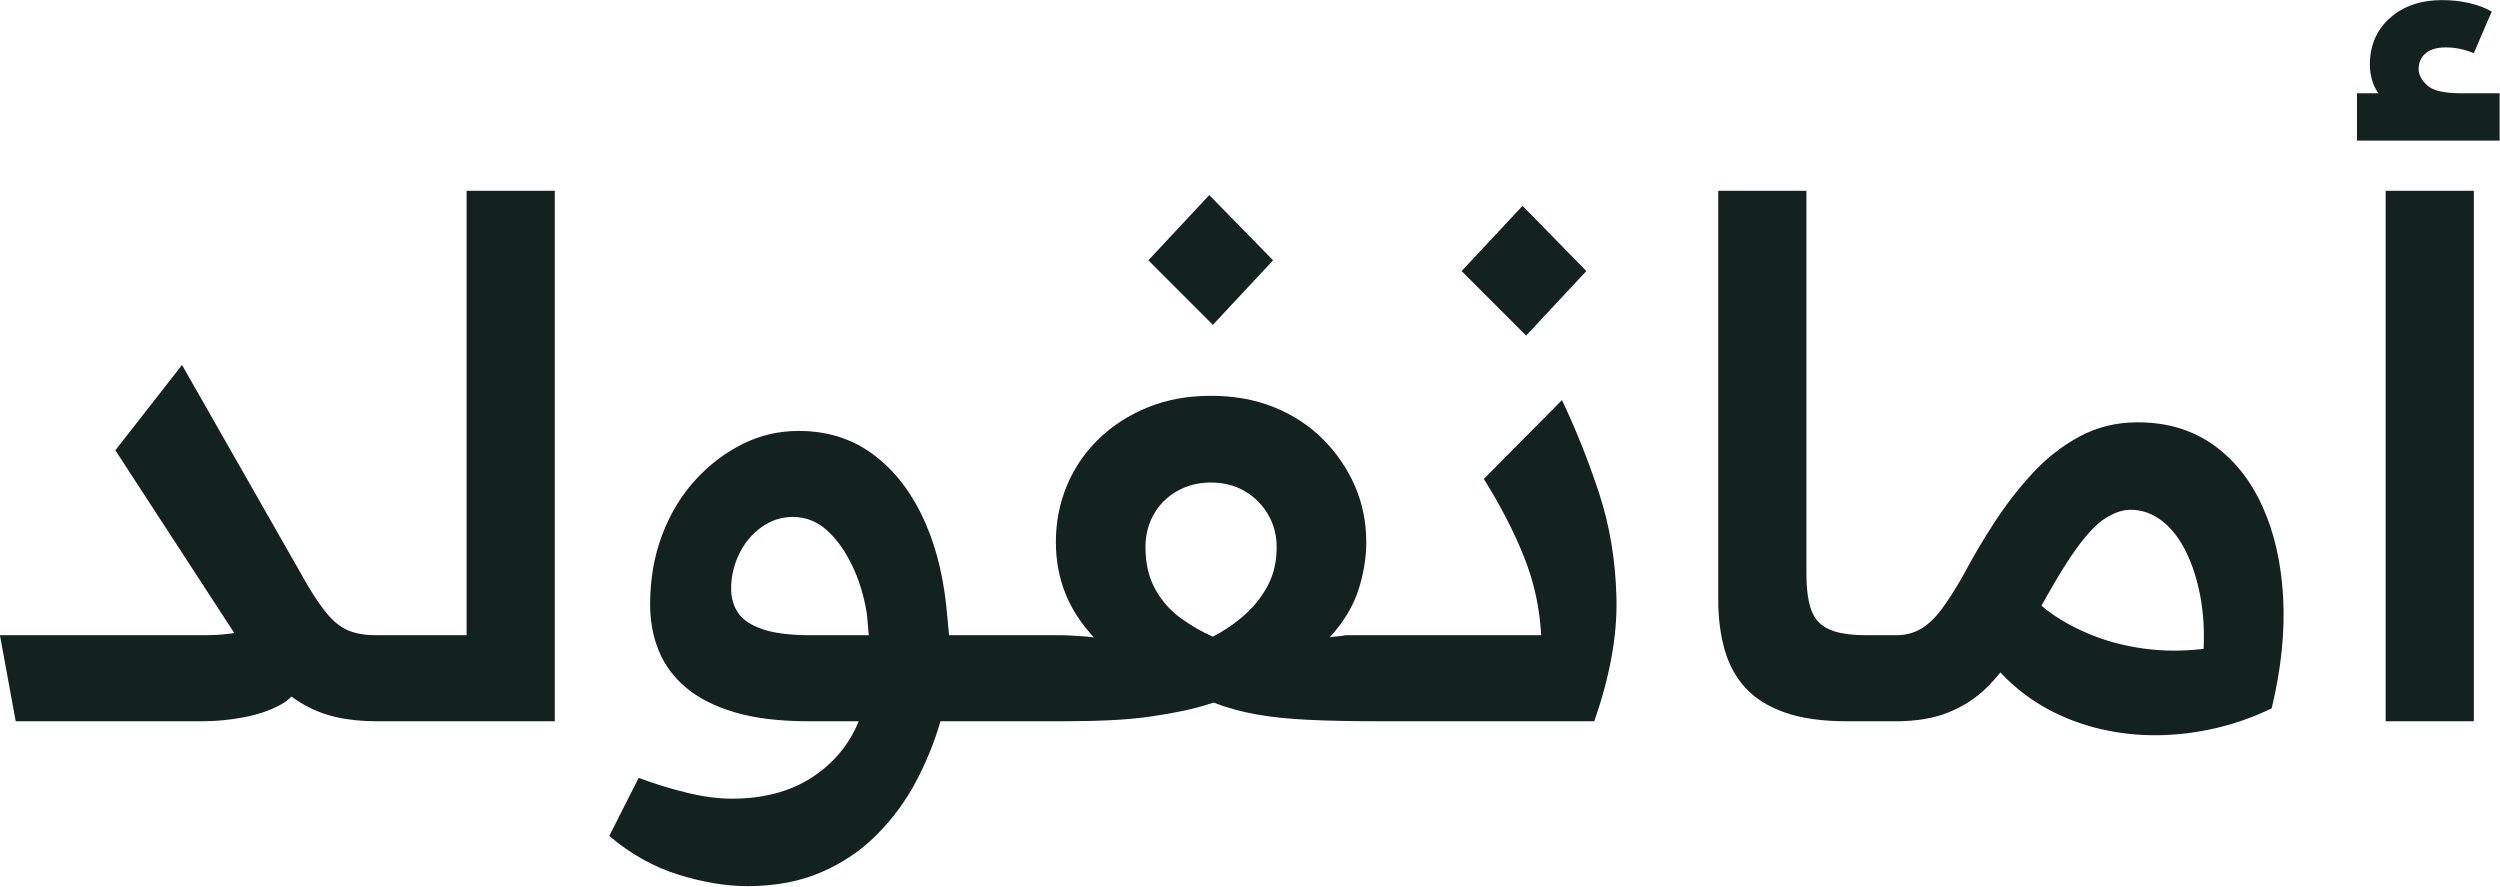
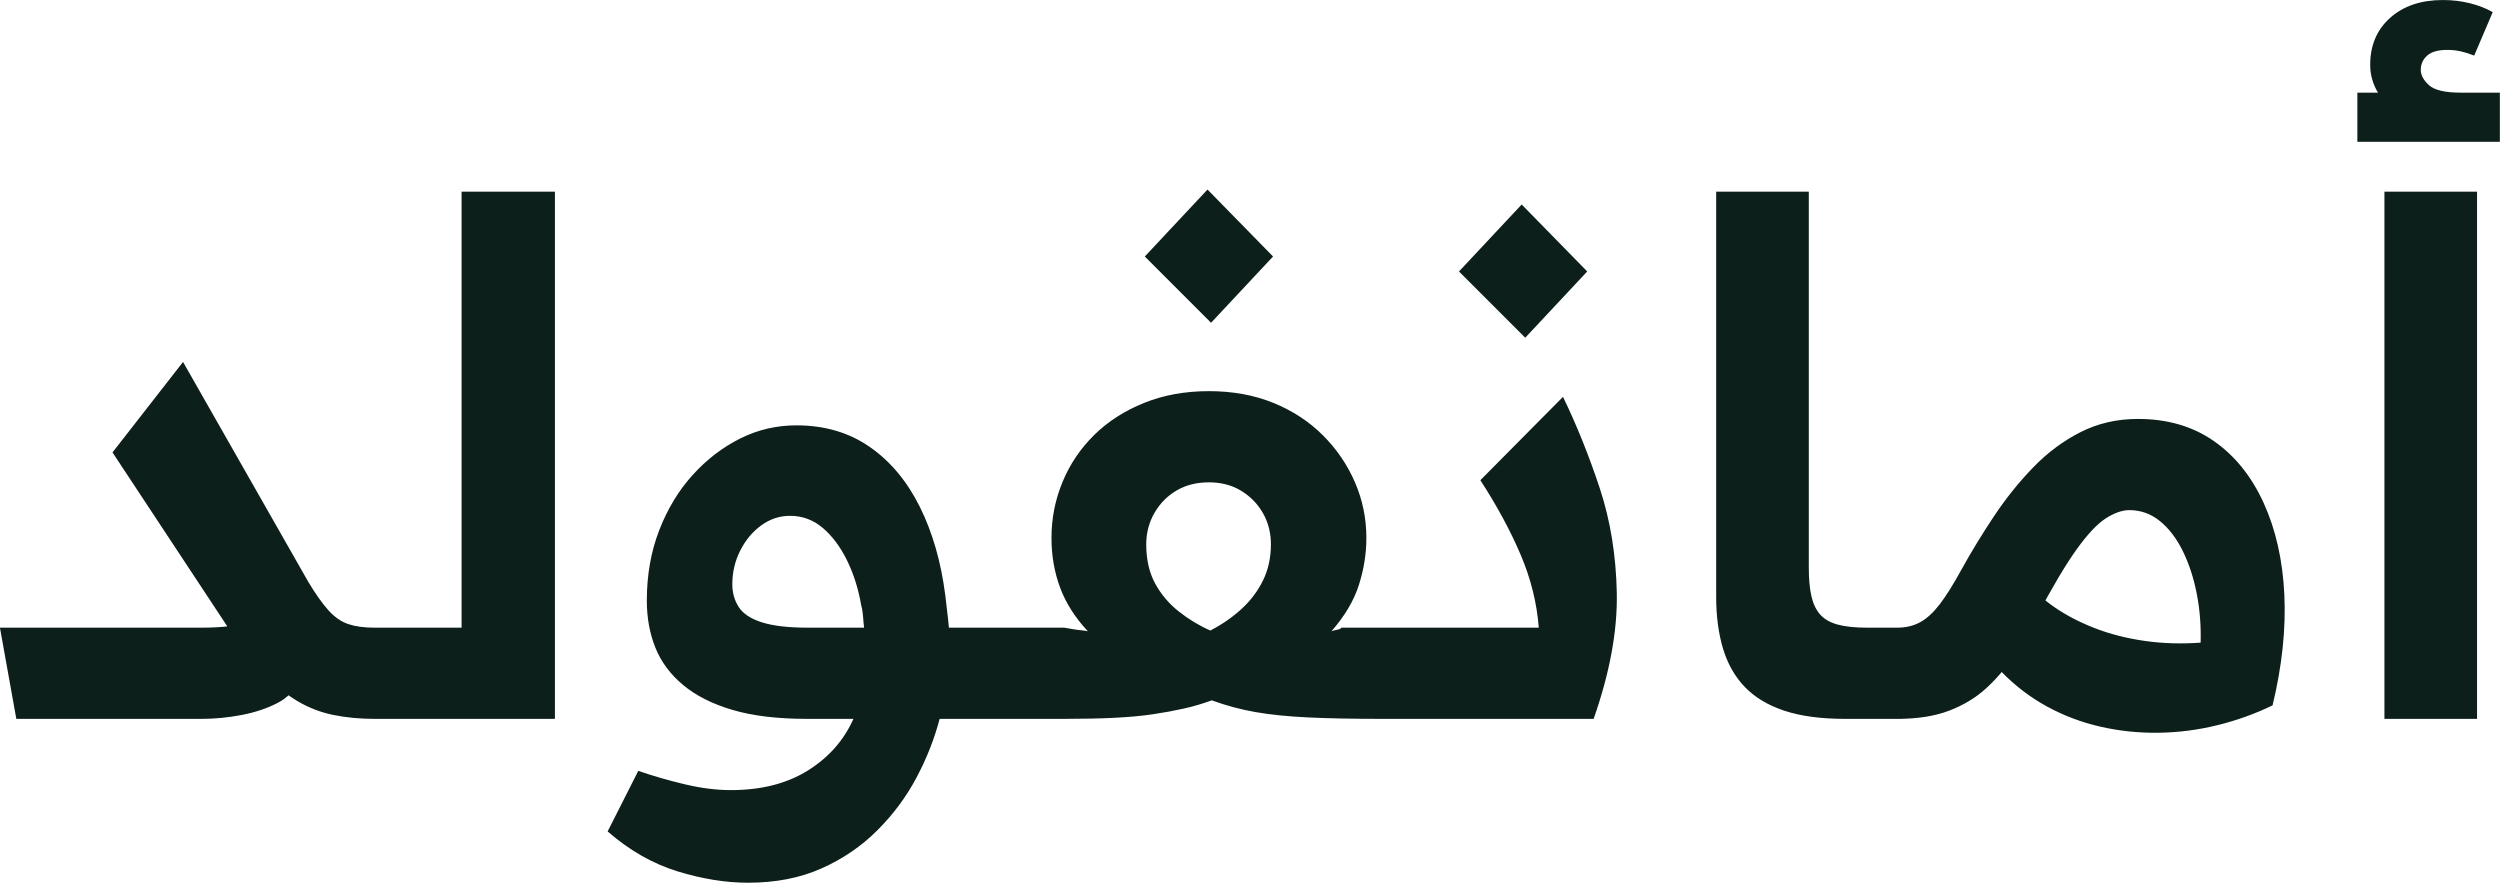
- <svg xmlns="http://www.w3.org/2000/svg" width="159.41" height="56.5" viewBox="0 0 159.41 56.5" role="img" aria-label="Amanfold">
-   <path fill="#13211F" transform="translate(-1.65 45.99) scale(0.4571)" d="M5.8 0 3.6 -12H31.8Q36.5 -12 38.6 -12.95Q40.7 -13.9 41.7 -15.4L45.5 -5.5Q44.8 -3.4 42.65 -2.25Q40.5 -1.1 37.6 -0.55Q34.7 0 31.8 0ZM19.7 -37.8 29 -49.7 46.5 -19Q48.1 -16.3 49.45 -14.75Q50.8 -13.2 52.35 -12.6Q53.9 -12 56.1 -12H57.1V0H56.1Q53 0 50.4 -0.6Q47.8 -1.2 45.45 -2.65Q43.1 -4.1 40.8 -6.5Q38.5 -8.9 36.1 -12.6ZM57.1 0V-12H68.7V-74H81V0ZM57.1 -12H58.1V0H57.1Q54.1 0 54.1 -6.1Q54.1 -12 57.1 -12ZM107.9 23Q103.4 23 98.25 21.4Q93.1 19.8 88.6 16L92.7 7.9Q95.9 9.1 99.35 9.95Q102.8 10.8 105.7 10.8Q112.3 10.8 116.85 7.85Q121.4 4.9 123.4 0H116.4Q110.3 0 106.1 -1.25Q101.9 -2.5 99.3 -4.7Q96.7 -6.9 95.5 -9.85Q94.3 -12.8 94.3 -16.3Q94.3 -21.6 96 -26.05Q97.7 -30.5 100.65 -33.7Q103.6 -36.9 107.25 -38.7Q110.9 -40.5 115 -40.5Q120.8 -40.5 125.1 -37.45Q129.4 -34.4 132.1 -28.95Q134.8 -23.5 135.6 -16.2Q135.7 -15.2 135.8 -14.15Q135.9 -13.1 136 -12H142.3V0H134.8Q133.6 4.2 131.45 8.3Q129.3 12.4 126 15.75Q122.7 19.1 118.2 21.05Q113.7 23 107.9 23ZM116.8 -12H124.8Q124.7 -12.9 124.65 -13.7Q124.6 -14.5 124.5 -15.2Q123.9 -18.8 122.45 -21.8Q121 -24.8 118.95 -26.65Q116.9 -28.5 114.2 -28.5Q111.8 -28.5 109.8 -27.05Q107.8 -25.6 106.7 -23.3Q105.6 -21 105.6 -18.5Q105.6 -16.6 106.55 -15.15Q107.5 -13.7 109.95 -12.85Q112.4 -12 116.8 -12ZM142.3 0V-12H151.4Q152.3 -12 153.1 -11.95Q153.9 -11.9 154.7 -11.85Q155.5 -11.8 156.2 -11.7Q153.5 -14.6 152.2 -17.9Q150.9 -21.2 150.9 -25Q150.9 -29.2 152.45 -32.9Q154 -36.6 156.9 -39.4Q159.8 -42.2 163.75 -43.8Q167.7 -45.4 172.5 -45.4Q177.4 -45.4 181.35 -43.8Q185.3 -42.2 188.15 -39.35Q191 -36.5 192.6 -32.85Q194.2 -29.2 194.2 -25Q194.2 -21.7 193.1 -18.3Q192 -14.9 189.1 -11.7Q189.5 -11.8 190.2 -11.85Q190.9 -11.9 191.3 -12H200.8V0H196Q190.2 0 186.1 -0.2Q182 -0.4 178.9 -0.95Q175.8 -1.5 172.9 -2.6Q170.8 -1.9 168.65 -1.45Q166.5 -1 164.05 -0.65Q161.6 -0.3 158.6 -0.15Q155.6 0 151.9 0ZM172.8 -11.8Q175.3 -13.1 177.3 -14.9Q179.3 -16.7 180.5 -19Q181.7 -21.3 181.7 -24.3Q181.7 -26.8 180.5 -28.85Q179.3 -30.9 177.25 -32.1Q175.2 -33.3 172.5 -33.3Q169.9 -33.3 167.8 -32.1Q165.7 -30.9 164.55 -28.85Q163.4 -26.8 163.4 -24.3Q163.4 -20.9 164.75 -18.45Q166.1 -16 168.3 -14.4Q170.5 -12.8 172.8 -11.8ZM142.3 -12H143.3V0H142.3Q139.3 0 139.3 -6.1Q139.3 -12 142.3 -12ZM172.8 -55.3 163.8 -64.3 172.3 -73.4 181.2 -64.3ZM200.8 0V-12H218.6Q218.3 -17.7 216.2 -22.95Q214.1 -28.2 210.6 -33.8L221.5 -44.8Q224.4 -38.7 226.65 -31.9Q228.9 -25.1 229.1 -17.25Q229.3 -9.4 226 0ZM200.8 -12H201.8V0H200.8Q197.8 0 197.8 -6.1Q197.8 -12 200.8 -12ZM216.5 -53.8 207.5 -62.8 216 -71.9 224.9 -62.8ZM261.2 0Q256.1 0 252.65 -1.2Q249.2 -2.4 247.15 -4.6Q245.1 -6.8 244.2 -9.95Q243.3 -13.1 243.3 -16.9V-74H255.6V-20.6Q255.6 -18.3 255.95 -16.65Q256.3 -15 257.15 -14Q258 -13 259.65 -12.5Q261.3 -12 264 -12H267.8V0ZM267.8 0V-12H268.1Q270 -12 271.5 -12.85Q273 -13.7 274.4 -15.55Q275.8 -17.4 277.5 -20.4Q279.4 -24 281.8 -27.7Q284.2 -31.4 287.15 -34.6Q290.1 -37.8 293.75 -39.75Q297.4 -41.7 301.8 -41.7Q307.9 -41.7 312.3 -38.6Q316.7 -35.5 319.2 -30Q321.7 -24.5 322.1 -17.3Q322.5 -10.1 320.5 -1.8Q316.8 0 312.75 0.95Q308.7 1.9 304.65 1.95Q300.6 2 296.7 1.1Q292.8 0.2 289.35 -1.65Q285.9 -3.5 283.1 -6.35Q280.3 -9.2 278.3 -13L285.9 -18.8Q287.5 -16.6 290.05 -14.85Q292.6 -13.1 295.85 -11.85Q299.1 -10.6 302.95 -10.1Q306.8 -9.6 311 -10.1Q311.2 -13.9 310.55 -17.4Q309.9 -20.9 308.55 -23.65Q307.2 -26.4 305.2 -27.95Q303.2 -29.5 300.8 -29.5Q299.2 -29.5 297.35 -28.35Q295.5 -27.2 293.2 -24Q290.9 -20.8 287.5 -14.5Q286.1 -11.9 284.45 -9.3Q282.8 -6.7 280.65 -4.6Q278.5 -2.5 275.45 -1.25Q272.4 0 268.1 0ZM267.8 -12H268.8V0H267.8Q264.8 0 264.8 -6.1Q264.8 -12 267.8 -12ZM336.4 -74H348.7V0H336.4ZM332.4 -81V-87.6H335.4Q334.8 -88.4 334.5 -89.45Q334.2 -90.5 334.2 -91.6Q334.2 -95.6 337 -98.1Q339.8 -100.6 344.3 -100.6Q346.2 -100.6 348 -100.2Q349.8 -99.8 351.2 -99L348.7 -93.2Q347.7 -93.6 346.75 -93.8Q345.8 -94 344.8 -94Q342.9 -94 341.95 -93.15Q341 -92.3 341 -91Q341 -89.8 342.2 -88.7Q343.4 -87.6 346.9 -87.6H352.3V-81Z" />
+ <svg xmlns="http://www.w3.org/2000/svg" width="198.02" height="69.92" viewBox="0 0 198.02 69.92" role="img" aria-label="أمانفولد">
+   <path fill="#0C1F1A" transform="translate(-1.98 56.94) scale(0.05643)" d="M58 0 35 -128H318Q364 -128 384.5 -137Q405 -146 414 -160L453 -54Q447 -34 425 -22.5Q403 -11 374.5 -5.5Q346 0 318 0ZM193 -374 292 -501 468 -192Q483 -167 496 -152.5Q509 -138 524 -133Q539 -128 561 -128H571V0H561Q530 0 503 -5.5Q476 -11 452.5 -25Q429 -39 405.5 -63Q382 -87 358 -124ZM571 0V-128H683V-740H814V0ZM571 -128H581V0H571Q541 0 541 -65Q541 -128 571 -128ZM1085 230Q1038 230 986 214Q934 198 888 158L931 73Q963 84 997 92Q1031 100 1061 100Q1125 100 1169 72.5Q1213 45 1233 0H1168Q1106 0 1063.5 -12.5Q1021 -25 994 -47.5Q967 -70 955 -100Q943 -130 943 -166Q943 -220 960.5 -265Q978 -310 1007.5 -342.5Q1037 -375 1074 -393.5Q1111 -412 1153 -412Q1212 -412 1255.5 -382Q1299 -352 1326 -298Q1353 -244 1362 -173Q1363 -163 1364.5 -151.5Q1366 -140 1367 -128H1427V0H1354Q1343 42 1321.5 82.5Q1300 123 1266.5 156.5Q1233 190 1188 210Q1143 230 1085 230ZM1169 -128H1248Q1247 -136 1246.5 -144Q1246 -152 1244 -159Q1238 -194 1224 -222.5Q1210 -251 1190 -268Q1170 -285 1144 -285Q1122 -285 1103.5 -271.5Q1085 -258 1074 -236Q1063 -214 1063 -189Q1063 -171 1072 -157Q1081 -143 1104.5 -135.5Q1128 -128 1169 -128ZM1427 0V-128H1529Q1535 -127 1540.5 -126Q1546 -125 1551.5 -124.5Q1557 -124 1562 -123Q1535 -152 1523 -184.5Q1511 -217 1511 -254Q1511 -295 1526.5 -332.5Q1542 -370 1571 -398.5Q1600 -427 1641 -443.5Q1682 -460 1732 -460Q1782 -460 1822.5 -443.5Q1863 -427 1892 -398Q1921 -369 1937 -332Q1953 -295 1953 -254Q1953 -221 1942.5 -188Q1932 -155 1904 -123Q1906 -124 1911.5 -125Q1917 -126 1918 -128H2017V0H1974Q1914 0 1871.5 -2Q1829 -4 1797.5 -9.5Q1766 -15 1736 -26Q1717 -19 1697 -14.5Q1677 -10 1653.5 -6.5Q1630 -3 1599.5 -1.5Q1569 0 1529 0ZM1734 -124Q1759 -137 1778 -154.5Q1797 -172 1808 -194.5Q1819 -217 1819 -245Q1819 -269 1808 -288.5Q1797 -308 1777.5 -320Q1758 -332 1732 -332Q1706 -332 1686.5 -320.5Q1667 -309 1655.5 -289Q1644 -269 1644 -245Q1644 -213 1656.5 -190Q1669 -167 1690 -150.5Q1711 -134 1734 -124ZM1427 -128H1437V0H1427Q1397 0 1397 -65Q1397 -128 1427 -128ZM1735 -556 1642 -649 1730 -743 1822 -649ZM2017 0V-128H2195Q2191 -180 2169.5 -230.5Q2148 -281 2113 -335L2229 -452Q2258 -392 2280.5 -324Q2303 -256 2304.5 -176.5Q2306 -97 2272 0ZM2017 -128H2027V0H2017Q1987 0 1987 -65Q1987 -128 2017 -128ZM2176 -535 2083 -628 2171 -722 2263 -628ZM2625 0Q2574 0 2539.5 -11.5Q2505 -23 2484 -45Q2463 -67 2453.5 -99Q2444 -131 2444 -171V-740H2574V-212Q2574 -189 2577.5 -173Q2581 -157 2589.5 -147Q2598 -137 2614 -132.5Q2630 -128 2656 -128H2695V0ZM2695 0V-128H2698Q2716 -128 2730 -135.5Q2744 -143 2757.5 -160.5Q2771 -178 2788 -209Q2809 -247 2834 -284.5Q2859 -322 2889 -353Q2919 -384 2955.5 -402.5Q2992 -421 3036 -421Q3098 -421 3142.5 -390Q3187 -359 3212.5 -303Q3238 -247 3241.5 -174.5Q3245 -102 3225 -19Q3188 -1 3147 9Q3106 19 3064.5 19.5Q3023 20 2983.5 11Q2944 2 2909 -17Q2874 -36 2845.5 -65Q2817 -94 2798 -134L2879 -194Q2894 -174 2918.5 -157Q2943 -140 2975 -127.5Q3007 -115 3045 -109.5Q3083 -104 3124 -107Q3125 -143 3118.5 -176Q3112 -209 3099 -235.5Q3086 -262 3067 -277.5Q3048 -293 3024 -293Q3009 -293 2991 -281.5Q2973 -270 2950 -238Q2927 -206 2893 -142Q2878 -113 2861 -87.5Q2844 -62 2822.5 -42.5Q2801 -23 2771 -11.5Q2741 0 2698 0ZM2695 -128H2705V0H2695Q2665 0 2665 -65Q2665 -128 2695 -128ZM3382 -740H3512V0H3382ZM3344 -810V-879H3373Q3368 -887 3365 -897Q3362 -907 3362 -918Q3362 -959 3390 -984Q3418 -1009 3464 -1009Q3484 -1009 3502 -1004.5Q3520 -1000 3534 -992L3508 -931Q3498 -935 3489 -937Q3480 -939 3470 -939Q3451 -939 3442 -931Q3433 -923 3433 -911Q3433 -900 3444.5 -889.5Q3456 -879 3489 -879H3544V-810Z" />
</svg>
